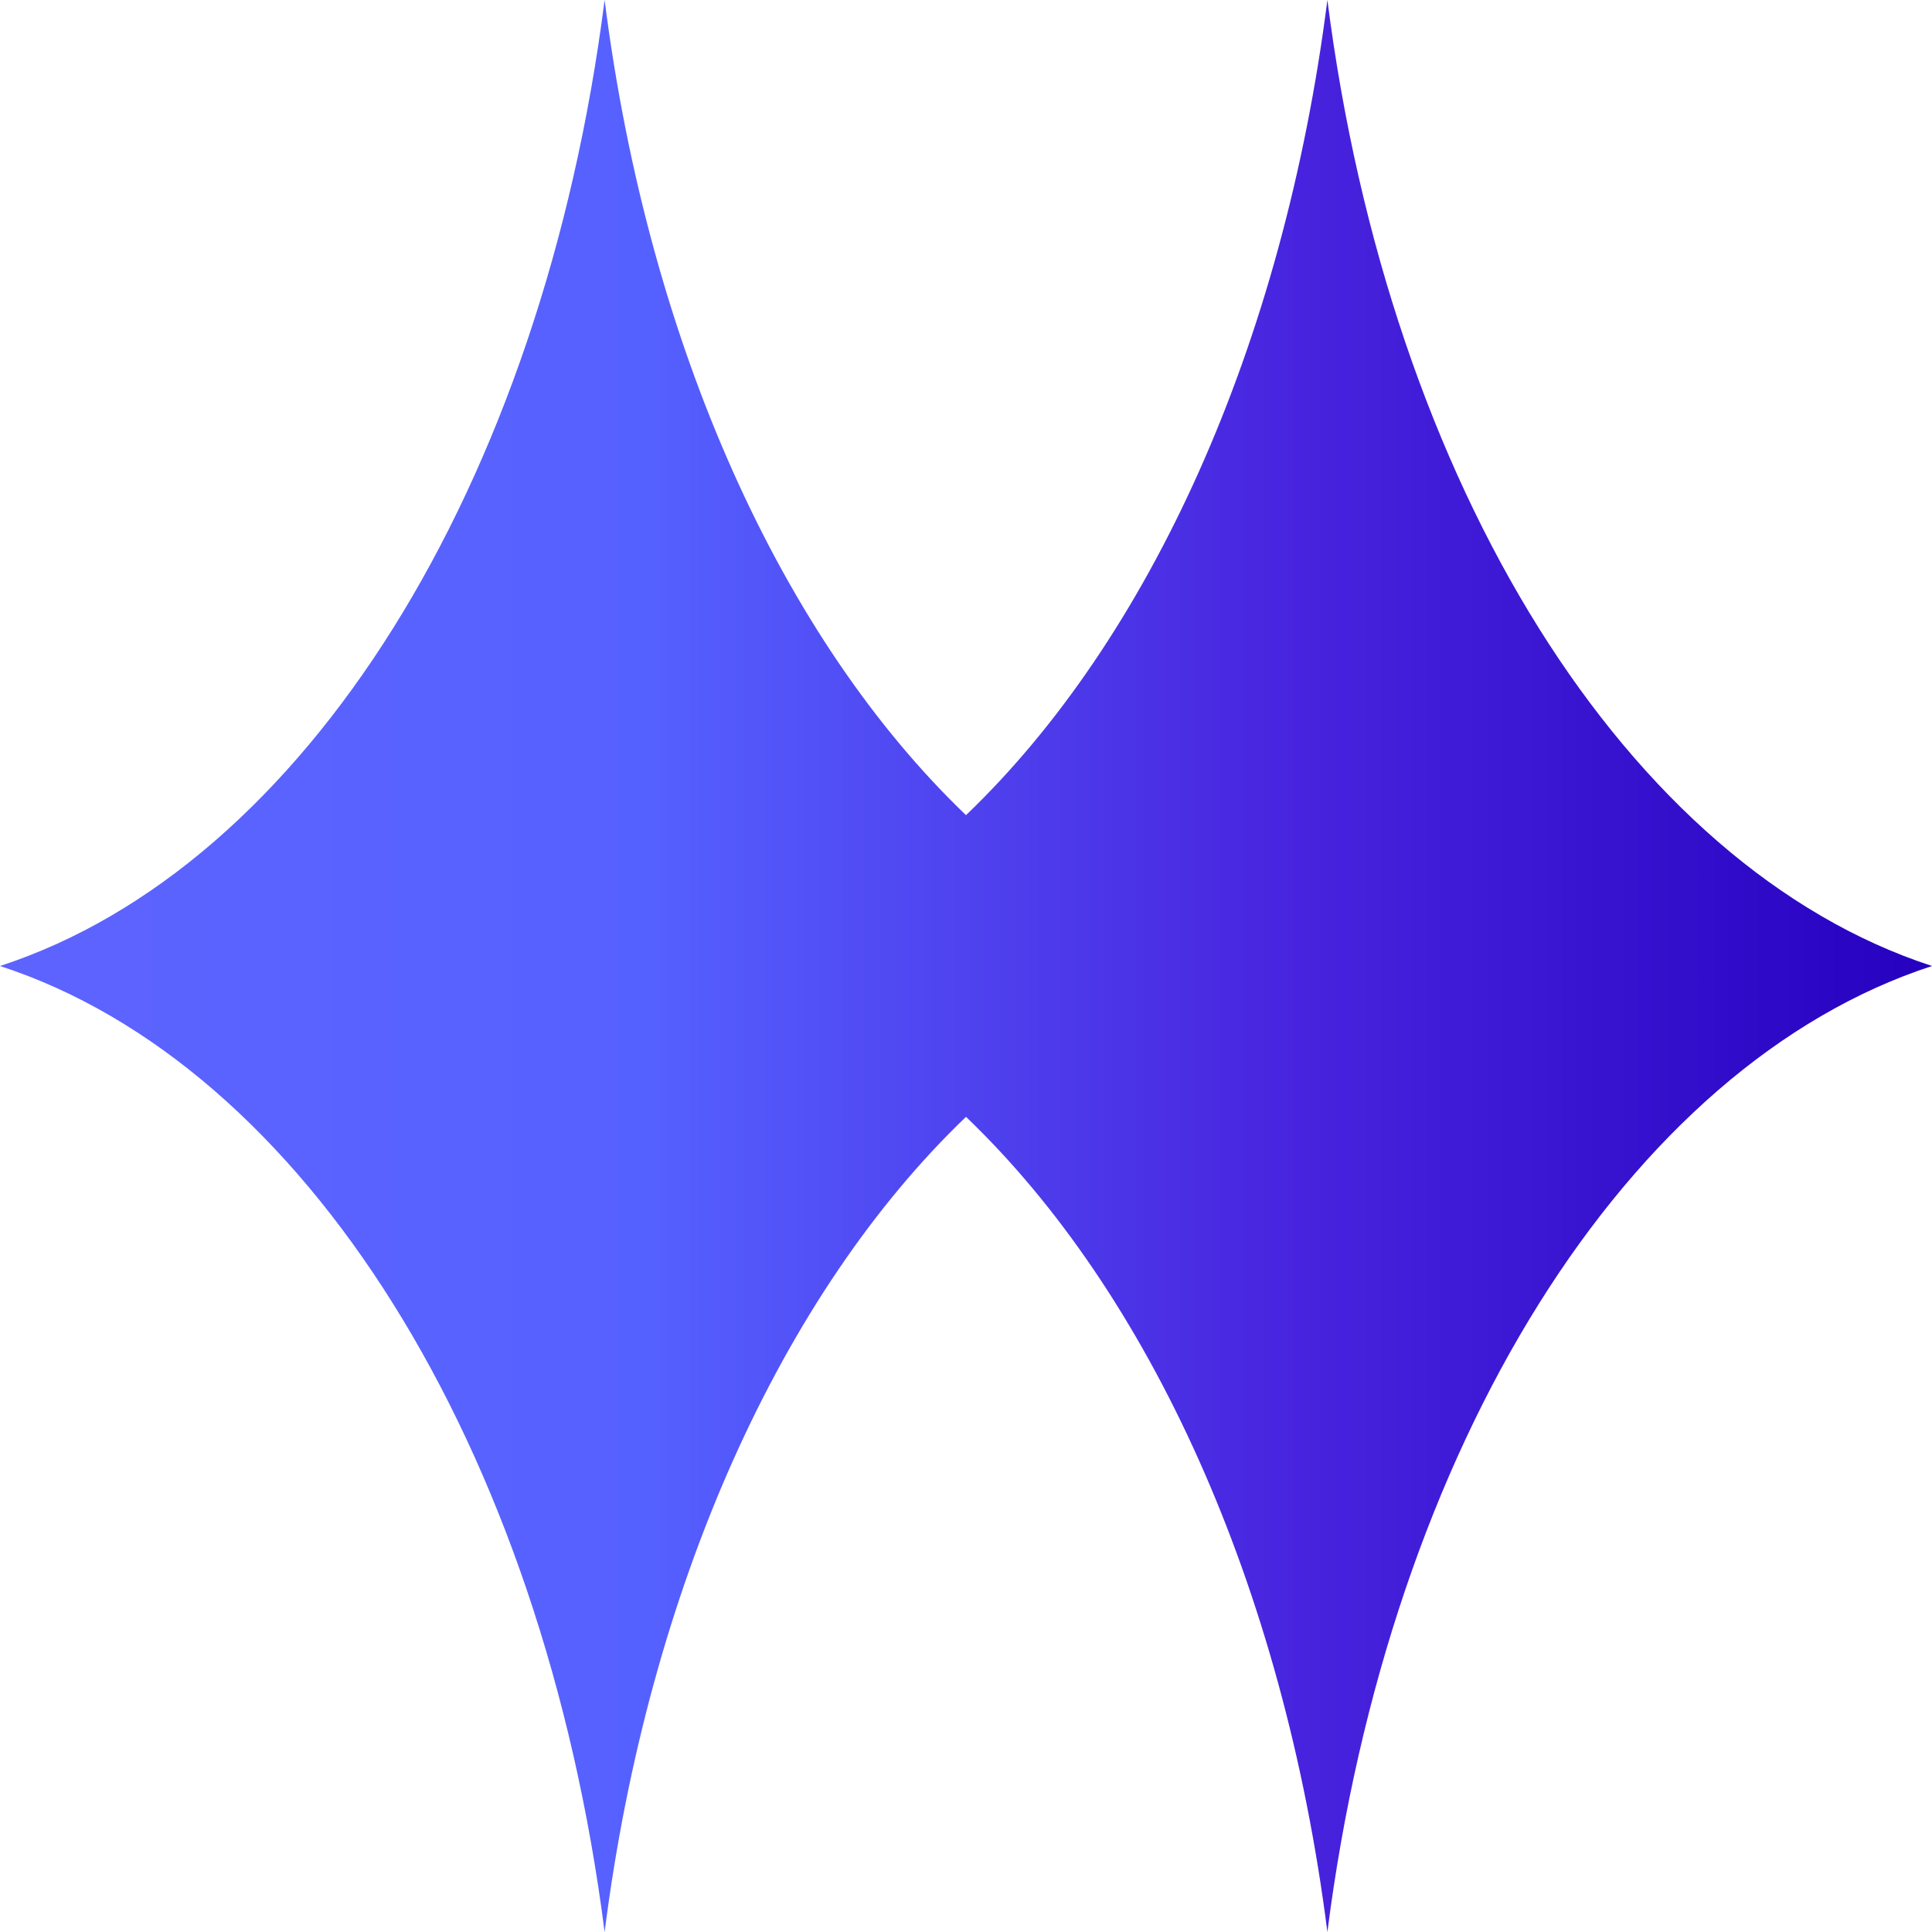
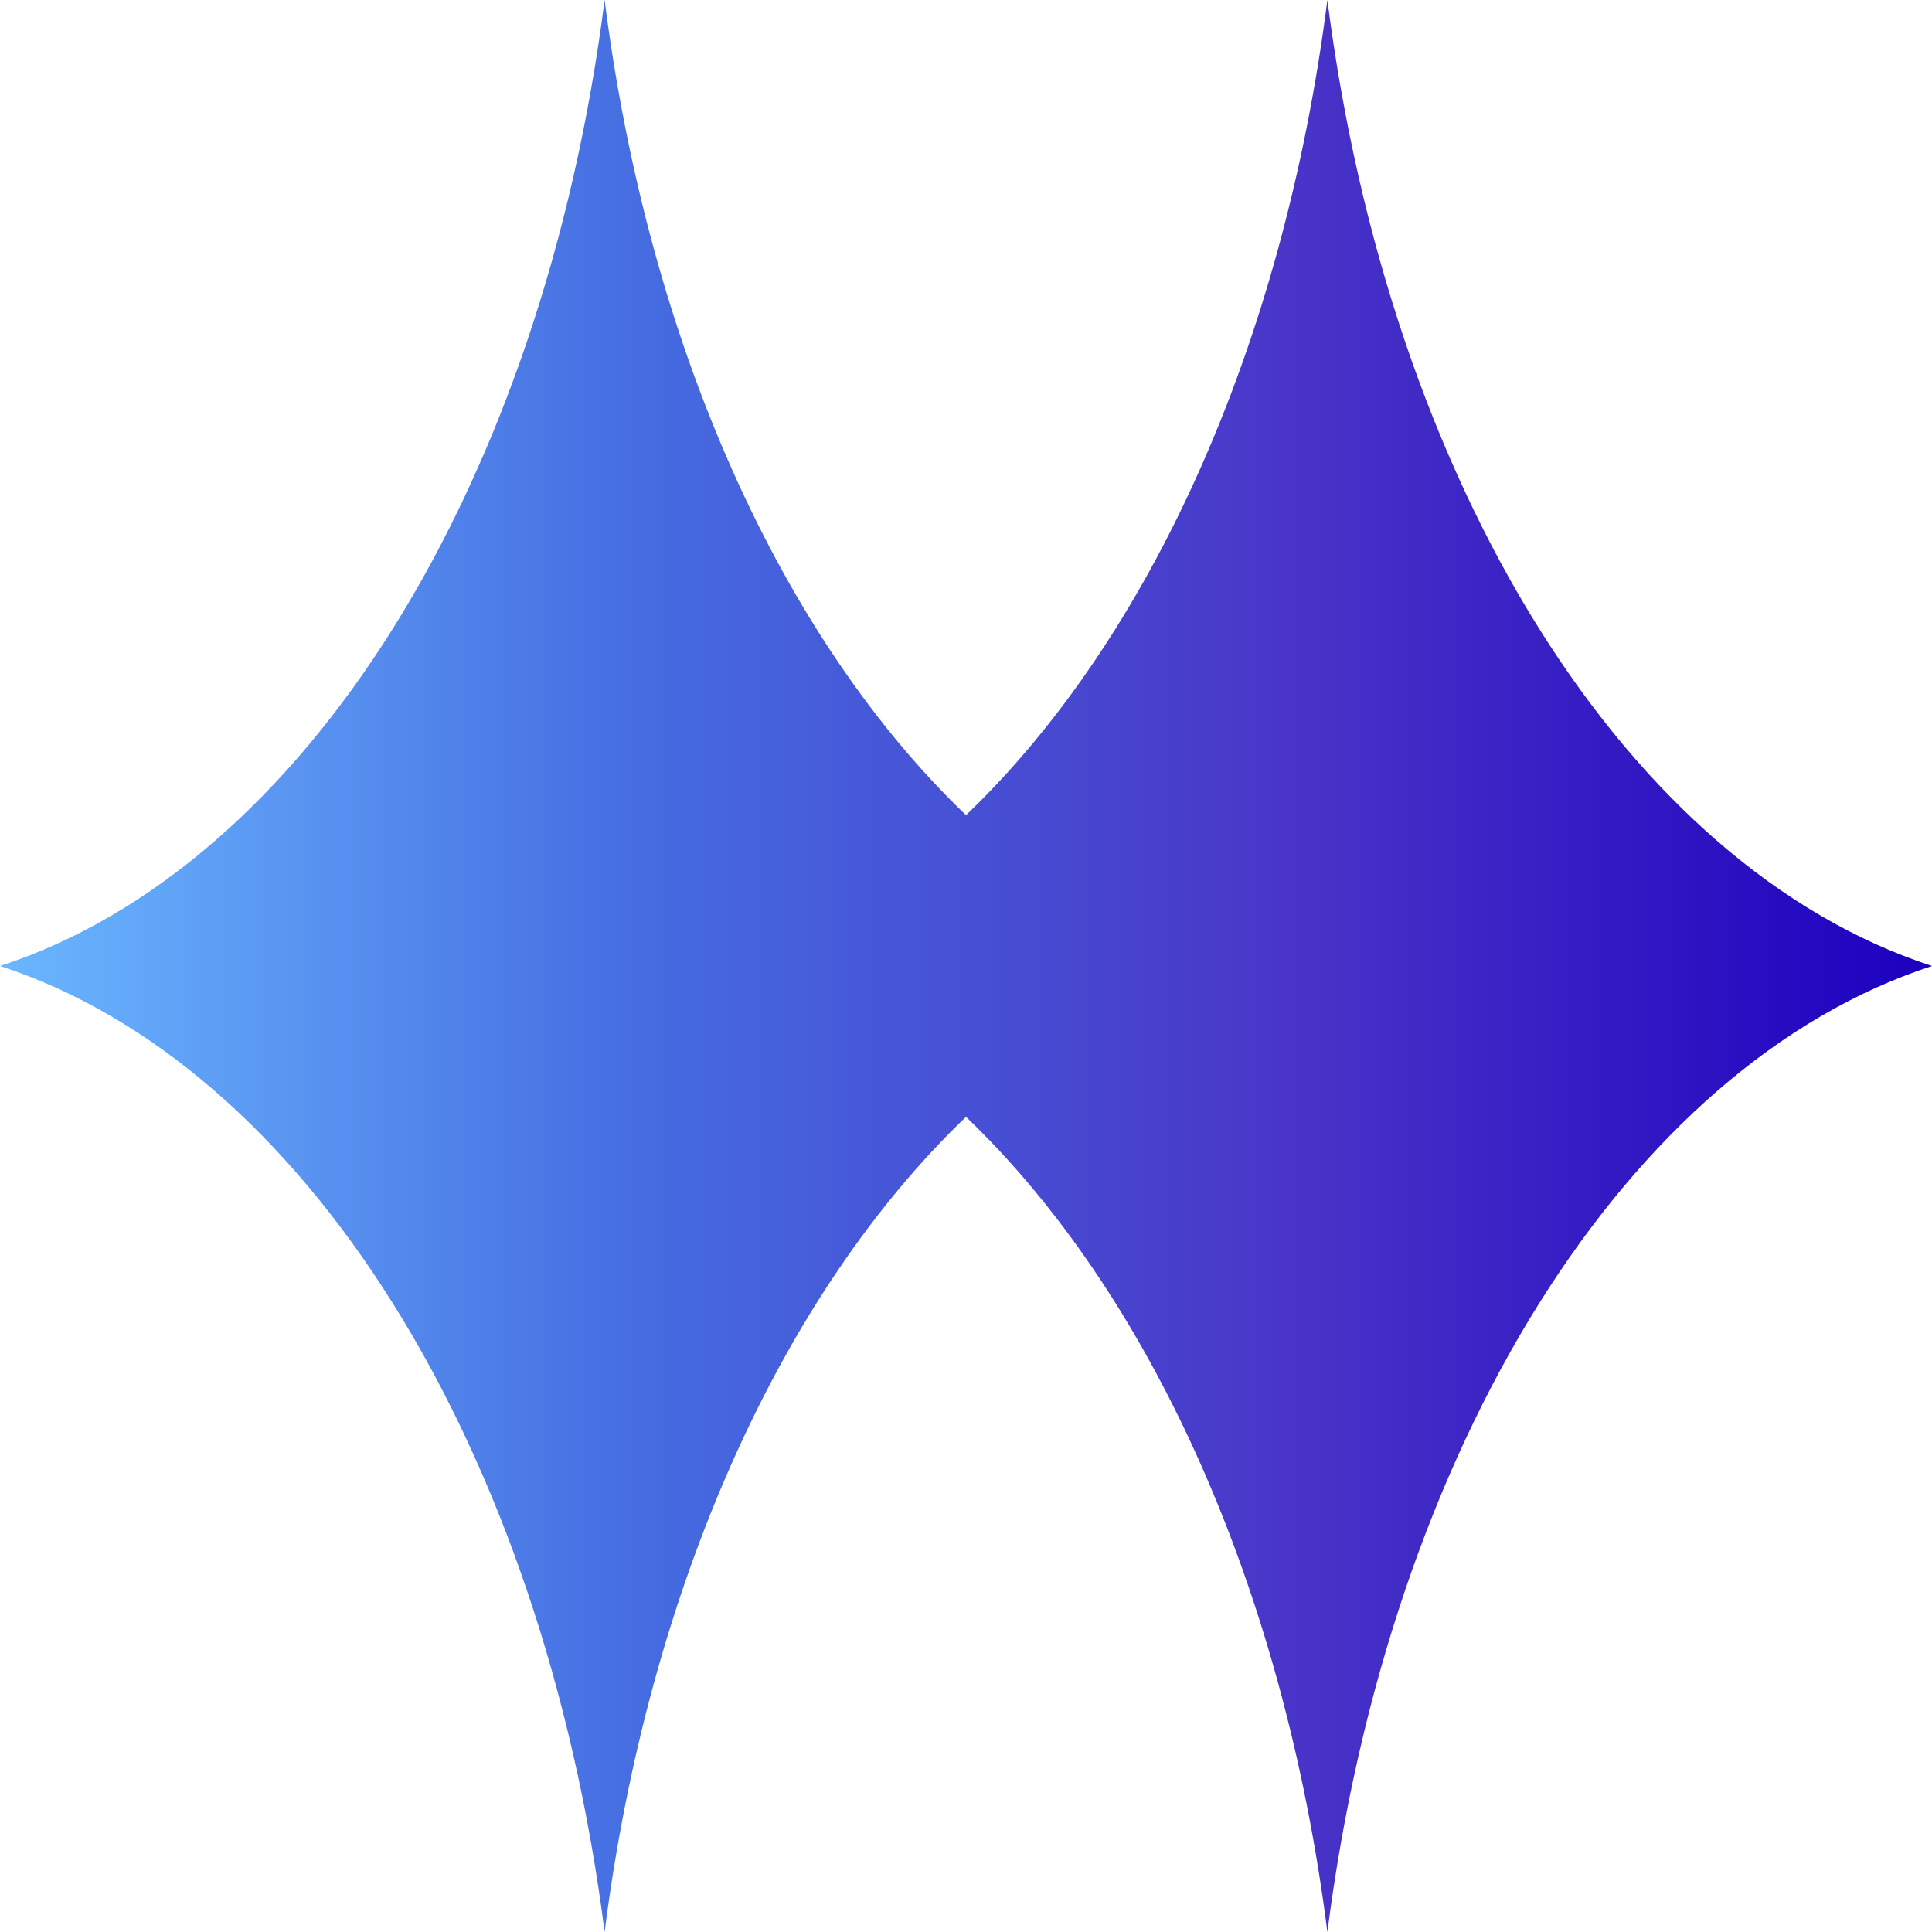
<svg xmlns="http://www.w3.org/2000/svg" width="500" zoomAndPan="magnify" viewBox="0 0 375 375" height="500" preserveAspectRatio="xMidYMid meet" version="1.0">
  <defs>
-     <clipPath id="0bbd4ed9fe">
+     <clipPath id="ff8383bee8">
      <path d="M 375 187.5 C 315.934 168.242 269.688 94.395 257.645 0 C 249.078 67.277 223.094 124.113 187.5 158.223 C 151.906 124.113 125.922 67.363 117.355 0 C 105.312 94.395 59.066 168.242 0 187.5 C 59.066 206.758 105.312 280.605 117.355 375 C 125.922 307.723 151.906 250.887 187.5 216.777 C 223.094 250.887 249.078 307.637 257.645 375 C 269.688 280.605 315.934 206.758 375 187.5 Z M 375 187.5 " clip-rule="nonzero" />
    </clipPath>
-     <clipPath id="edc3714736">
+     <clipPath id="dae726155e">
      <path d="M 0 0 L 375 0 L 375 375 L 0 375 Z M 0 0 " clip-rule="nonzero" />
    </clipPath>
-     <clipPath id="574a1a65b2">
+     <clipPath id="4abf845521">
      <path d="M 375 187.5 C 315.934 168.242 269.688 94.395 257.645 0 C 249.078 67.277 223.094 124.113 187.5 158.223 C 151.906 124.113 125.922 67.363 117.355 0 C 105.312 94.395 59.066 168.242 0 187.5 C 59.066 206.758 105.312 280.605 117.355 375 C 125.922 307.723 151.906 250.887 187.5 216.777 C 223.094 250.887 249.078 307.637 257.645 375 C 269.688 280.605 315.934 206.758 375 187.5 Z M 375 187.5 " clip-rule="nonzero" />
    </clipPath>
-     <linearGradient x1="0" gradientTransform="matrix(1.464844, 0, 0, 1.464844, 0.0000045, 0)" y1="128" x2="256" gradientUnits="userSpaceOnUse" y2="128" id="0214a1589e">
-       <stop stop-opacity="1" stop-color="rgb(36.469%, 38.82%, 100%)" offset="0" />
-       <stop stop-opacity="1" stop-color="rgb(36.32%, 38.783%, 100%)" offset="0.031" />
-       <stop stop-opacity="1" stop-color="rgb(36.026%, 38.71%, 100%)" offset="0.062" />
-       <stop stop-opacity="1" stop-color="rgb(35.732%, 38.637%, 100%)" offset="0.094" />
-       <stop stop-opacity="1" stop-color="rgb(35.437%, 38.564%, 100%)" offset="0.125" />
-       <stop stop-opacity="1" stop-color="rgb(35.143%, 38.49%, 100%)" offset="0.156" />
-       <stop stop-opacity="1" stop-color="rgb(34.848%, 38.417%, 100%)" offset="0.188" />
-       <stop stop-opacity="1" stop-color="rgb(34.554%, 38.344%, 100%)" offset="0.219" />
-       <stop stop-opacity="1" stop-color="rgb(34.259%, 38.271%, 100%)" offset="0.25" />
-       <stop stop-opacity="1" stop-color="rgb(33.965%, 38.197%, 100%)" offset="0.281" />
-       <stop stop-opacity="1" stop-color="rgb(33.669%, 38.124%, 100%)" offset="0.312" />
-       <stop stop-opacity="1" stop-color="rgb(33.449%, 38.069%, 100%)" offset="0.328" />
-       <stop stop-opacity="1" stop-color="rgb(33.33%, 37.939%, 99.944%)" offset="0.336" />
-       <stop stop-opacity="1" stop-color="rgb(33.224%, 37.549%, 99.742%)" offset="0.34" />
-       <stop stop-opacity="1" stop-color="rgb(33.165%, 37.27%, 99.596%)" offset="0.344" />
-       <stop stop-opacity="1" stop-color="rgb(33.105%, 36.989%, 99.448%)" offset="0.348" />
-       <stop stop-opacity="1" stop-color="rgb(33.046%, 36.71%, 99.301%)" offset="0.352" />
-       <stop stop-opacity="1" stop-color="rgb(32.986%, 36.429%, 99.155%)" offset="0.355" />
-       <stop stop-opacity="1" stop-color="rgb(32.927%, 36.15%, 99.008%)" offset="0.359" />
-       <stop stop-opacity="1" stop-color="rgb(32.867%, 35.87%, 98.862%)" offset="0.363" />
-       <stop stop-opacity="1" stop-color="rgb(32.808%, 35.591%, 98.715%)" offset="0.367" />
-       <stop stop-opacity="1" stop-color="rgb(32.748%, 35.31%, 98.567%)" offset="0.371" />
-       <stop stop-opacity="1" stop-color="rgb(32.689%, 35.031%, 98.421%)" offset="0.375" />
-       <stop stop-opacity="1" stop-color="rgb(32.629%, 34.75%, 98.274%)" offset="0.379" />
-       <stop stop-opacity="1" stop-color="rgb(32.57%, 34.471%, 98.128%)" offset="0.383" />
-       <stop stop-opacity="1" stop-color="rgb(32.51%, 34.192%, 97.98%)" offset="0.387" />
-       <stop stop-opacity="1" stop-color="rgb(32.451%, 33.913%, 97.833%)" offset="0.391" />
-       <stop stop-opacity="1" stop-color="rgb(32.391%, 33.632%, 97.687%)" offset="0.395" />
-       <stop stop-opacity="1" stop-color="rgb(32.332%, 33.353%, 97.54%)" offset="0.398" />
-       <stop stop-opacity="1" stop-color="rgb(32.272%, 33.072%, 97.394%)" offset="0.402" />
-       <stop stop-opacity="1" stop-color="rgb(32.213%, 32.793%, 97.247%)" offset="0.406" />
-       <stop stop-opacity="1" stop-color="rgb(32.153%, 32.513%, 97.099%)" offset="0.41" />
-       <stop stop-opacity="1" stop-color="rgb(32.094%, 32.234%, 96.953%)" offset="0.414" />
-       <stop stop-opacity="1" stop-color="rgb(32.034%, 31.953%, 96.806%)" offset="0.418" />
-       <stop stop-opacity="1" stop-color="rgb(31.975%, 31.674%, 96.66%)" offset="0.422" />
-       <stop stop-opacity="1" stop-color="rgb(31.915%, 31.393%, 96.513%)" offset="0.426" />
-       <stop stop-opacity="1" stop-color="rgb(31.856%, 31.114%, 96.367%)" offset="0.43" />
-       <stop stop-opacity="1" stop-color="rgb(31.796%, 30.835%, 96.219%)" offset="0.434" />
-       <stop stop-opacity="1" stop-color="rgb(31.737%, 30.556%, 96.072%)" offset="0.438" />
-       <stop stop-opacity="1" stop-color="rgb(31.677%, 30.275%, 95.926%)" offset="0.441" />
-       <stop stop-opacity="1" stop-color="rgb(31.618%, 29.996%, 95.779%)" offset="0.445" />
-       <stop stop-opacity="1" stop-color="rgb(31.558%, 29.715%, 95.631%)" offset="0.449" />
-       <stop stop-opacity="1" stop-color="rgb(31.499%, 29.436%, 95.485%)" offset="0.453" />
-       <stop stop-opacity="1" stop-color="rgb(31.439%, 29.156%, 95.338%)" offset="0.457" />
-       <stop stop-opacity="1" stop-color="rgb(31.38%, 28.877%, 95.192%)" offset="0.461" />
-       <stop stop-opacity="1" stop-color="rgb(31.32%, 28.596%, 95.045%)" offset="0.465" />
-       <stop stop-opacity="1" stop-color="rgb(31.261%, 28.317%, 94.899%)" offset="0.469" />
-       <stop stop-opacity="1" stop-color="rgb(31.201%, 28.036%, 94.751%)" offset="0.473" />
-       <stop stop-opacity="1" stop-color="rgb(31.142%, 27.757%, 94.604%)" offset="0.477" />
-       <stop stop-opacity="1" stop-color="rgb(31.082%, 27.478%, 94.458%)" offset="0.48" />
-       <stop stop-opacity="1" stop-color="rgb(31.023%, 27.199%, 94.312%)" offset="0.484" />
-       <stop stop-opacity="1" stop-color="rgb(30.963%, 26.918%, 94.164%)" offset="0.488" />
-       <stop stop-opacity="1" stop-color="rgb(30.904%, 26.639%, 94.017%)" offset="0.492" />
-       <stop stop-opacity="1" stop-color="rgb(30.844%, 26.358%, 93.871%)" offset="0.496" />
-       <stop stop-opacity="1" stop-color="rgb(30.785%, 26.079%, 93.724%)" offset="0.5" />
-       <stop stop-opacity="1" stop-color="rgb(30.725%, 25.8%, 93.578%)" offset="0.504" />
-       <stop stop-opacity="1" stop-color="rgb(30.666%, 25.52%, 93.431%)" offset="0.508" />
-       <stop stop-opacity="1" stop-color="rgb(30.606%, 25.24%, 93.283%)" offset="0.512" />
-       <stop stop-opacity="1" stop-color="rgb(30.547%, 24.96%, 93.137%)" offset="0.516" />
-       <stop stop-opacity="1" stop-color="rgb(30.487%, 24.68%, 92.99%)" offset="0.52" />
-       <stop stop-opacity="1" stop-color="rgb(30.428%, 24.4%, 92.844%)" offset="0.523" />
-       <stop stop-opacity="1" stop-color="rgb(30.368%, 24.121%, 92.697%)" offset="0.527" />
-       <stop stop-opacity="1" stop-color="rgb(30.309%, 23.842%, 92.551%)" offset="0.531" />
-       <stop stop-opacity="1" stop-color="rgb(30.249%, 23.561%, 92.403%)" offset="0.535" />
-       <stop stop-opacity="1" stop-color="rgb(30.19%, 23.282%, 92.256%)" offset="0.539" />
-       <stop stop-opacity="1" stop-color="rgb(30.13%, 23.001%, 92.11%)" offset="0.543" />
-       <stop stop-opacity="1" stop-color="rgb(30.07%, 22.722%, 91.963%)" offset="0.547" />
-       <stop stop-opacity="1" stop-color="rgb(30.011%, 22.443%, 91.815%)" offset="0.551" />
-       <stop stop-opacity="1" stop-color="rgb(29.951%, 22.163%, 91.669%)" offset="0.555" />
-       <stop stop-opacity="1" stop-color="rgb(29.892%, 21.883%, 91.522%)" offset="0.559" />
-       <stop stop-opacity="1" stop-color="rgb(29.832%, 21.603%, 91.376%)" offset="0.562" />
-       <stop stop-opacity="1" stop-color="rgb(29.773%, 21.323%, 91.229%)" offset="0.566" />
-       <stop stop-opacity="1" stop-color="rgb(29.713%, 21.043%, 91.083%)" offset="0.57" />
-       <stop stop-opacity="1" stop-color="rgb(29.652%, 20.764%, 90.935%)" offset="0.574" />
-       <stop stop-opacity="1" stop-color="rgb(29.593%, 20.485%, 90.788%)" offset="0.578" />
-       <stop stop-opacity="1" stop-color="rgb(29.533%, 20.204%, 90.642%)" offset="0.582" />
-       <stop stop-opacity="1" stop-color="rgb(29.474%, 19.925%, 90.495%)" offset="0.586" />
-       <stop stop-opacity="1" stop-color="rgb(29.414%, 19.644%, 90.349%)" offset="0.59" />
-       <stop stop-opacity="1" stop-color="rgb(29.355%, 19.365%, 90.202%)" offset="0.594" />
-       <stop stop-opacity="1" stop-color="rgb(29.295%, 19.084%, 90.054%)" offset="0.598" />
-       <stop stop-opacity="1" stop-color="rgb(29.236%, 18.805%, 89.908%)" offset="0.602" />
-       <stop stop-opacity="1" stop-color="rgb(29.176%, 18.526%, 89.761%)" offset="0.605" />
-       <stop stop-opacity="1" stop-color="rgb(29.117%, 18.246%, 89.615%)" offset="0.609" />
-       <stop stop-opacity="1" stop-color="rgb(29.057%, 17.966%, 89.467%)" offset="0.613" />
-       <stop stop-opacity="1" stop-color="rgb(28.998%, 17.686%, 89.32%)" offset="0.617" />
-       <stop stop-opacity="1" stop-color="rgb(28.938%, 17.406%, 89.174%)" offset="0.621" />
-       <stop stop-opacity="1" stop-color="rgb(28.879%, 17.126%, 89.027%)" offset="0.625" />
-       <stop stop-opacity="1" stop-color="rgb(28.819%, 16.847%, 88.881%)" offset="0.629" />
-       <stop stop-opacity="1" stop-color="rgb(28.76%, 16.568%, 88.734%)" offset="0.633" />
-       <stop stop-opacity="1" stop-color="rgb(28.7%, 16.287%, 88.586%)" offset="0.637" />
-       <stop stop-opacity="1" stop-color="rgb(28.641%, 16.008%, 88.44%)" offset="0.641" />
-       <stop stop-opacity="1" stop-color="rgb(28.581%, 15.727%, 88.293%)" offset="0.645" />
-       <stop stop-opacity="1" stop-color="rgb(28.522%, 15.448%, 88.147%)" offset="0.648" />
-       <stop stop-opacity="1" stop-color="rgb(28.462%, 15.169%, 87.999%)" offset="0.652" />
-       <stop stop-opacity="1" stop-color="rgb(28.403%, 14.89%, 87.852%)" offset="0.656" />
-       <stop stop-opacity="1" stop-color="rgb(28.343%, 14.609%, 87.706%)" offset="0.66" />
-       <stop stop-opacity="1" stop-color="rgb(28.284%, 14.33%, 87.56%)" offset="0.664" />
-       <stop stop-opacity="1" stop-color="rgb(28.16%, 14.12%, 87.411%)" offset="0.668" />
-       <stop stop-opacity="1" stop-color="rgb(28.038%, 13.913%, 87.265%)" offset="0.672" />
-       <stop stop-opacity="1" stop-color="rgb(27.876%, 13.747%, 87.117%)" offset="0.68" />
-       <stop stop-opacity="1" stop-color="rgb(27.554%, 13.416%, 86.823%)" offset="0.688" />
-       <stop stop-opacity="1" stop-color="rgb(27.232%, 13.084%, 86.528%)" offset="0.695" />
-       <stop stop-opacity="1" stop-color="rgb(26.91%, 12.752%, 86.234%)" offset="0.703" />
-       <stop stop-opacity="1" stop-color="rgb(26.588%, 12.421%, 85.941%)" offset="0.711" />
-       <stop stop-opacity="1" stop-color="rgb(26.266%, 12.09%, 85.646%)" offset="0.719" />
-       <stop stop-opacity="1" stop-color="rgb(25.945%, 11.758%, 85.352%)" offset="0.727" />
-       <stop stop-opacity="1" stop-color="rgb(25.621%, 11.427%, 85.057%)" offset="0.734" />
-       <stop stop-opacity="1" stop-color="rgb(25.299%, 11.096%, 84.763%)" offset="0.742" />
-       <stop stop-opacity="1" stop-color="rgb(24.977%, 10.765%, 84.468%)" offset="0.75" />
-       <stop stop-opacity="1" stop-color="rgb(24.655%, 10.434%, 84.174%)" offset="0.758" />
-       <stop stop-opacity="1" stop-color="rgb(24.333%, 10.103%, 83.879%)" offset="0.766" />
-       <stop stop-opacity="1" stop-color="rgb(24.011%, 9.772%, 83.585%)" offset="0.773" />
-       <stop stop-opacity="1" stop-color="rgb(23.689%, 9.439%, 83.29%)" offset="0.781" />
-       <stop stop-opacity="1" stop-color="rgb(23.367%, 9.108%, 82.996%)" offset="0.789" />
-       <stop stop-opacity="1" stop-color="rgb(23.045%, 8.777%, 82.701%)" offset="0.797" />
-       <stop stop-opacity="1" stop-color="rgb(22.722%, 8.446%, 82.407%)" offset="0.805" />
-       <stop stop-opacity="1" stop-color="rgb(22.4%, 8.115%, 82.112%)" offset="0.812" />
-       <stop stop-opacity="1" stop-color="rgb(22.078%, 7.784%, 81.818%)" offset="0.82" />
-       <stop stop-opacity="1" stop-color="rgb(21.756%, 7.452%, 81.523%)" offset="0.828" />
-       <stop stop-opacity="1" stop-color="rgb(21.434%, 7.121%, 81.229%)" offset="0.836" />
-       <stop stop-opacity="1" stop-color="rgb(21.112%, 6.79%, 80.934%)" offset="0.844" />
-       <stop stop-opacity="1" stop-color="rgb(20.79%, 6.459%, 80.64%)" offset="0.852" />
-       <stop stop-opacity="1" stop-color="rgb(20.468%, 6.126%, 80.345%)" offset="0.859" />
-       <stop stop-opacity="1" stop-color="rgb(20.146%, 5.795%, 80.051%)" offset="0.867" />
-       <stop stop-opacity="1" stop-color="rgb(19.824%, 5.464%, 79.756%)" offset="0.875" />
-       <stop stop-opacity="1" stop-color="rgb(19.501%, 5.133%, 79.462%)" offset="0.883" />
-       <stop stop-opacity="1" stop-color="rgb(19.179%, 4.802%, 79.167%)" offset="0.891" />
-       <stop stop-opacity="1" stop-color="rgb(18.857%, 4.471%, 78.873%)" offset="0.898" />
-       <stop stop-opacity="1" stop-color="rgb(18.535%, 4.14%, 78.578%)" offset="0.906" />
-       <stop stop-opacity="1" stop-color="rgb(18.213%, 3.809%, 78.285%)" offset="0.914" />
-       <stop stop-opacity="1" stop-color="rgb(17.891%, 3.477%, 77.991%)" offset="0.922" />
-       <stop stop-opacity="1" stop-color="rgb(17.569%, 3.146%, 77.696%)" offset="0.93" />
-       <stop stop-opacity="1" stop-color="rgb(17.247%, 2.814%, 77.402%)" offset="0.938" />
-       <stop stop-opacity="1" stop-color="rgb(16.925%, 2.483%, 77.107%)" offset="0.945" />
-       <stop stop-opacity="1" stop-color="rgb(16.603%, 2.151%, 76.813%)" offset="0.953" />
-       <stop stop-opacity="1" stop-color="rgb(16.28%, 1.82%, 76.518%)" offset="0.961" />
-       <stop stop-opacity="1" stop-color="rgb(15.958%, 1.489%, 76.224%)" offset="0.969" />
-       <stop stop-opacity="1" stop-color="rgb(15.636%, 1.158%, 75.929%)" offset="0.977" />
-       <stop stop-opacity="1" stop-color="rgb(15.314%, 0.827%, 75.635%)" offset="0.984" />
-       <stop stop-opacity="1" stop-color="rgb(14.992%, 0.496%, 75.34%)" offset="0.992" />
-       <stop stop-opacity="1" stop-color="rgb(14.67%, 0.165%, 75.046%)" offset="1" />
+     <linearGradient x1="0" gradientTransform="matrix(1.464844, 0, 0, 1.464844, 0.0000045, 0)" y1="128" x2="256" gradientUnits="userSpaceOnUse" y2="128" id="6fd3ffc92c">
+       <stop stop-opacity="1" stop-color="rgb(41.57%, 71.759%, 100%)" offset="0" />
+       <stop stop-opacity="1" stop-color="rgb(41.399%, 71.414%, 99.861%)" offset="0.004" />
+       <stop stop-opacity="1" stop-color="rgb(41.229%, 71.069%, 99.724%)" offset="0.008" />
+       <stop stop-opacity="1" stop-color="rgb(41.058%, 70.724%, 99.585%)" offset="0.012" />
+       <stop stop-opacity="1" stop-color="rgb(40.889%, 70.38%, 99.448%)" offset="0.016" />
+       <stop stop-opacity="1" stop-color="rgb(40.718%, 70.035%, 99.309%)" offset="0.02" />
+       <stop stop-opacity="1" stop-color="rgb(40.549%, 69.69%, 99.171%)" offset="0.023" />
+       <stop stop-opacity="1" stop-color="rgb(40.378%, 69.344%, 99.033%)" offset="0.027" />
+       <stop stop-opacity="1" stop-color="rgb(40.207%, 68.999%, 98.895%)" offset="0.031" />
+       <stop stop-opacity="1" stop-color="rgb(40.036%, 68.654%, 98.756%)" offset="0.035" />
+       <stop stop-opacity="1" stop-color="rgb(39.867%, 68.309%, 98.619%)" offset="0.039" />
+       <stop stop-opacity="1" stop-color="rgb(39.696%, 67.964%, 98.482%)" offset="0.043" />
+       <stop stop-opacity="1" stop-color="rgb(39.526%, 67.619%, 98.344%)" offset="0.047" />
+       <stop stop-opacity="1" stop-color="rgb(39.355%, 67.274%, 98.206%)" offset="0.051" />
+       <stop stop-opacity="1" stop-color="rgb(39.186%, 66.93%, 98.068%)" offset="0.055" />
+       <stop stop-opacity="1" stop-color="rgb(39.015%, 66.585%, 97.929%)" offset="0.059" />
+       <stop stop-opacity="1" stop-color="rgb(38.846%, 66.24%, 97.792%)" offset="0.062" />
+       <stop stop-opacity="1" stop-color="rgb(38.675%, 65.894%, 97.653%)" offset="0.066" />
+       <stop stop-opacity="1" stop-color="rgb(38.506%, 65.549%, 97.516%)" offset="0.07" />
+       <stop stop-opacity="1" stop-color="rgb(38.335%, 65.204%, 97.377%)" offset="0.074" />
+       <stop stop-opacity="1" stop-color="rgb(38.165%, 64.859%, 97.24%)" offset="0.078" />
+       <stop stop-opacity="1" stop-color="rgb(37.994%, 64.514%, 97.102%)" offset="0.082" />
+       <stop stop-opacity="1" stop-color="rgb(37.825%, 64.169%, 96.965%)" offset="0.086" />
+       <stop stop-opacity="1" stop-color="rgb(37.654%, 63.824%, 96.826%)" offset="0.09" />
+       <stop stop-opacity="1" stop-color="rgb(37.485%, 63.48%, 96.689%)" offset="0.094" />
+       <stop stop-opacity="1" stop-color="rgb(37.314%, 63.135%, 96.55%)" offset="0.098" />
+       <stop stop-opacity="1" stop-color="rgb(37.144%, 62.79%, 96.413%)" offset="0.102" />
+       <stop stop-opacity="1" stop-color="rgb(36.974%, 62.444%, 96.274%)" offset="0.105" />
+       <stop stop-opacity="1" stop-color="rgb(36.803%, 62.099%, 96.136%)" offset="0.109" />
+       <stop stop-opacity="1" stop-color="rgb(36.632%, 61.754%, 95.998%)" offset="0.113" />
+       <stop stop-opacity="1" stop-color="rgb(36.462%, 61.409%, 95.86%)" offset="0.117" />
+       <stop stop-opacity="1" stop-color="rgb(36.292%, 61.064%, 95.721%)" offset="0.121" />
+       <stop stop-opacity="1" stop-color="rgb(36.122%, 60.719%, 95.584%)" offset="0.125" />
+       <stop stop-opacity="1" stop-color="rgb(35.951%, 60.374%, 95.447%)" offset="0.129" />
+       <stop stop-opacity="1" stop-color="rgb(35.782%, 60.03%, 95.309%)" offset="0.133" />
+       <stop stop-opacity="1" stop-color="rgb(35.611%, 59.685%, 95.171%)" offset="0.137" />
+       <stop stop-opacity="1" stop-color="rgb(35.442%, 59.34%, 95.033%)" offset="0.141" />
+       <stop stop-opacity="1" stop-color="rgb(35.271%, 58.995%, 94.894%)" offset="0.145" />
+       <stop stop-opacity="1" stop-color="rgb(35.101%, 58.65%, 94.757%)" offset="0.148" />
+       <stop stop-opacity="1" stop-color="rgb(34.93%, 58.304%, 94.618%)" offset="0.152" />
+       <stop stop-opacity="1" stop-color="rgb(34.761%, 57.959%, 94.481%)" offset="0.156" />
+       <stop stop-opacity="1" stop-color="rgb(34.59%, 57.614%, 94.342%)" offset="0.16" />
+       <stop stop-opacity="1" stop-color="rgb(34.421%, 57.269%, 94.205%)" offset="0.164" />
+       <stop stop-opacity="1" stop-color="rgb(34.25%, 56.924%, 94.067%)" offset="0.168" />
+       <stop stop-opacity="1" stop-color="rgb(34.081%, 56.58%, 93.93%)" offset="0.172" />
+       <stop stop-opacity="1" stop-color="rgb(33.91%, 56.235%, 93.791%)" offset="0.176" />
+       <stop stop-opacity="1" stop-color="rgb(33.74%, 55.89%, 93.654%)" offset="0.18" />
+       <stop stop-opacity="1" stop-color="rgb(33.569%, 55.545%, 93.515%)" offset="0.184" />
+       <stop stop-opacity="1" stop-color="rgb(33.398%, 55.2%, 93.378%)" offset="0.188" />
+       <stop stop-opacity="1" stop-color="rgb(33.228%, 54.854%, 93.239%)" offset="0.191" />
+       <stop stop-opacity="1" stop-color="rgb(33.058%, 54.509%, 93.102%)" offset="0.195" />
+       <stop stop-opacity="1" stop-color="rgb(32.887%, 54.164%, 92.963%)" offset="0.199" />
+       <stop stop-opacity="1" stop-color="rgb(32.718%, 53.819%, 92.825%)" offset="0.203" />
+       <stop stop-opacity="1" stop-color="rgb(32.547%, 53.474%, 92.688%)" offset="0.207" />
+       <stop stop-opacity="1" stop-color="rgb(32.378%, 53.13%, 92.551%)" offset="0.211" />
+       <stop stop-opacity="1" stop-color="rgb(32.207%, 52.785%, 92.412%)" offset="0.215" />
+       <stop stop-opacity="1" stop-color="rgb(32.037%, 52.44%, 92.274%)" offset="0.219" />
+       <stop stop-opacity="1" stop-color="rgb(31.866%, 52.095%, 92.136%)" offset="0.223" />
+       <stop stop-opacity="1" stop-color="rgb(31.697%, 51.75%, 91.998%)" offset="0.227" />
+       <stop stop-opacity="1" stop-color="rgb(31.526%, 51.404%, 91.859%)" offset="0.23" />
+       <stop stop-opacity="1" stop-color="rgb(31.357%, 51.059%, 91.722%)" offset="0.234" />
+       <stop stop-opacity="1" stop-color="rgb(31.186%, 50.714%, 91.583%)" offset="0.238" />
+       <stop stop-opacity="1" stop-color="rgb(31.017%, 50.369%, 91.446%)" offset="0.242" />
+       <stop stop-opacity="1" stop-color="rgb(30.846%, 50.024%, 91.307%)" offset="0.246" />
+       <stop stop-opacity="1" stop-color="rgb(30.676%, 49.68%, 91.17%)" offset="0.25" />
+       <stop stop-opacity="1" stop-color="rgb(30.505%, 49.335%, 91.032%)" offset="0.254" />
+       <stop stop-opacity="1" stop-color="rgb(30.336%, 48.99%, 90.895%)" offset="0.258" />
+       <stop stop-opacity="1" stop-color="rgb(30.165%, 48.645%, 90.756%)" offset="0.262" />
+       <stop stop-opacity="1" stop-color="rgb(29.996%, 48.3%, 90.619%)" offset="0.266" />
+       <stop stop-opacity="1" stop-color="rgb(29.825%, 47.954%, 90.48%)" offset="0.27" />
+       <stop stop-opacity="1" stop-color="rgb(29.654%, 47.609%, 90.343%)" offset="0.273" />
+       <stop stop-opacity="1" stop-color="rgb(29.483%, 47.264%, 90.204%)" offset="0.277" />
+       <stop stop-opacity="1" stop-color="rgb(29.314%, 46.919%, 90.067%)" offset="0.281" />
+       <stop stop-opacity="1" stop-color="rgb(29.143%, 46.574%, 89.928%)" offset="0.285" />
+       <stop stop-opacity="1" stop-color="rgb(28.973%, 46.23%, 89.79%)" offset="0.289" />
+       <stop stop-opacity="1" stop-color="rgb(28.802%, 45.885%, 89.653%)" offset="0.293" />
+       <stop stop-opacity="1" stop-color="rgb(28.633%, 45.54%, 89.516%)" offset="0.297" />
+       <stop stop-opacity="1" stop-color="rgb(28.462%, 45.195%, 89.377%)" offset="0.301" />
+       <stop stop-opacity="1" stop-color="rgb(28.293%, 44.85%, 89.24%)" offset="0.305" />
+       <stop stop-opacity="1" stop-color="rgb(28.122%, 44.505%, 89.101%)" offset="0.309" />
+       <stop stop-opacity="1" stop-color="rgb(27.953%, 44.16%, 88.963%)" offset="0.312" />
+       <stop stop-opacity="1" stop-color="rgb(27.782%, 43.814%, 88.824%)" offset="0.316" />
+       <stop stop-opacity="1" stop-color="rgb(27.612%, 43.469%, 88.687%)" offset="0.32" />
+       <stop stop-opacity="1" stop-color="rgb(27.441%, 43.124%, 88.548%)" offset="0.324" />
+       <stop stop-opacity="1" stop-color="rgb(27.272%, 42.78%, 88.411%)" offset="0.328" />
+       <stop stop-opacity="1" stop-color="rgb(27.173%, 42.47%, 88.281%)" offset="0.332" />
+       <stop stop-opacity="1" stop-color="rgb(27.074%, 42.16%, 88.153%)" offset="0.336" />
+       <stop stop-opacity="1" stop-color="rgb(27.092%, 41.907%, 88.039%)" offset="0.34" />
+       <stop stop-opacity="1" stop-color="rgb(27.11%, 41.655%, 87.924%)" offset="0.344" />
+       <stop stop-opacity="1" stop-color="rgb(27.129%, 41.402%, 87.808%)" offset="0.348" />
+       <stop stop-opacity="1" stop-color="rgb(27.147%, 41.15%, 87.694%)" offset="0.352" />
+       <stop stop-opacity="1" stop-color="rgb(27.165%, 40.898%, 87.579%)" offset="0.355" />
+       <stop stop-opacity="1" stop-color="rgb(27.184%, 40.646%, 87.465%)" offset="0.359" />
+       <stop stop-opacity="1" stop-color="rgb(27.202%, 40.393%, 87.349%)" offset="0.363" />
+       <stop stop-opacity="1" stop-color="rgb(27.22%, 40.141%, 87.234%)" offset="0.367" />
+       <stop stop-opacity="1" stop-color="rgb(27.238%, 39.888%, 87.12%)" offset="0.371" />
+       <stop stop-opacity="1" stop-color="rgb(27.257%, 39.636%, 87.006%)" offset="0.375" />
+       <stop stop-opacity="1" stop-color="rgb(27.275%, 39.384%, 86.891%)" offset="0.379" />
+       <stop stop-opacity="1" stop-color="rgb(27.293%, 39.133%, 86.777%)" offset="0.383" />
+       <stop stop-opacity="1" stop-color="rgb(27.312%, 38.879%, 86.661%)" offset="0.387" />
+       <stop stop-opacity="1" stop-color="rgb(27.33%, 38.628%, 86.546%)" offset="0.391" />
+       <stop stop-opacity="1" stop-color="rgb(27.348%, 38.374%, 86.432%)" offset="0.395" />
+       <stop stop-opacity="1" stop-color="rgb(27.367%, 38.123%, 86.317%)" offset="0.398" />
+       <stop stop-opacity="1" stop-color="rgb(27.385%, 37.871%, 86.201%)" offset="0.402" />
+       <stop stop-opacity="1" stop-color="rgb(27.403%, 37.619%, 86.087%)" offset="0.406" />
+       <stop stop-opacity="1" stop-color="rgb(27.422%, 37.366%, 85.973%)" offset="0.41" />
+       <stop stop-opacity="1" stop-color="rgb(27.44%, 37.114%, 85.858%)" offset="0.414" />
+       <stop stop-opacity="1" stop-color="rgb(27.458%, 36.861%, 85.744%)" offset="0.418" />
+       <stop stop-opacity="1" stop-color="rgb(27.477%, 36.609%, 85.629%)" offset="0.422" />
+       <stop stop-opacity="1" stop-color="rgb(27.495%, 36.357%, 85.513%)" offset="0.426" />
+       <stop stop-opacity="1" stop-color="rgb(27.513%, 36.105%, 85.399%)" offset="0.43" />
+       <stop stop-opacity="1" stop-color="rgb(27.531%, 35.852%, 85.284%)" offset="0.434" />
+       <stop stop-opacity="1" stop-color="rgb(27.55%, 35.6%, 85.17%)" offset="0.438" />
+       <stop stop-opacity="1" stop-color="rgb(27.568%, 35.349%, 85.056%)" offset="0.441" />
+       <stop stop-opacity="1" stop-color="rgb(27.588%, 35.097%, 84.941%)" offset="0.445" />
+       <stop stop-opacity="1" stop-color="rgb(27.606%, 34.843%, 84.825%)" offset="0.449" />
+       <stop stop-opacity="1" stop-color="rgb(27.625%, 34.592%, 84.711%)" offset="0.453" />
+       <stop stop-opacity="1" stop-color="rgb(27.643%, 34.338%, 84.596%)" offset="0.457" />
+       <stop stop-opacity="1" stop-color="rgb(27.661%, 34.087%, 84.482%)" offset="0.461" />
+       <stop stop-opacity="1" stop-color="rgb(27.679%, 33.835%, 84.366%)" offset="0.465" />
+       <stop stop-opacity="1" stop-color="rgb(27.698%, 33.583%, 84.251%)" offset="0.469" />
+       <stop stop-opacity="1" stop-color="rgb(27.716%, 33.33%, 84.137%)" offset="0.473" />
+       <stop stop-opacity="1" stop-color="rgb(27.734%, 33.078%, 84.023%)" offset="0.477" />
+       <stop stop-opacity="1" stop-color="rgb(27.753%, 32.825%, 83.908%)" offset="0.48" />
+       <stop stop-opacity="1" stop-color="rgb(27.771%, 32.573%, 83.794%)" offset="0.484" />
+       <stop stop-opacity="1" stop-color="rgb(27.789%, 32.321%, 83.678%)" offset="0.488" />
+       <stop stop-opacity="1" stop-color="rgb(27.808%, 32.069%, 83.563%)" offset="0.492" />
+       <stop stop-opacity="1" stop-color="rgb(27.826%, 31.816%, 83.449%)" offset="0.496" />
+       <stop stop-opacity="1" stop-color="rgb(27.844%, 31.564%, 83.334%)" offset="0.5" />
+       <stop stop-opacity="1" stop-color="rgb(27.863%, 31.311%, 83.22%)" offset="0.504" />
+       <stop stop-opacity="1" stop-color="rgb(27.881%, 31.059%, 83.105%)" offset="0.508" />
+       <stop stop-opacity="1" stop-color="rgb(27.899%, 30.807%, 82.99%)" offset="0.512" />
+       <stop stop-opacity="1" stop-color="rgb(27.917%, 30.556%, 82.875%)" offset="0.516" />
+       <stop stop-opacity="1" stop-color="rgb(27.936%, 30.302%, 82.761%)" offset="0.52" />
+       <stop stop-opacity="1" stop-color="rgb(27.954%, 30.051%, 82.646%)" offset="0.523" />
+       <stop stop-opacity="1" stop-color="rgb(27.972%, 29.797%, 82.53%)" offset="0.527" />
+       <stop stop-opacity="1" stop-color="rgb(27.991%, 29.546%, 82.416%)" offset="0.531" />
+       <stop stop-opacity="1" stop-color="rgb(28.009%, 29.294%, 82.301%)" offset="0.535" />
+       <stop stop-opacity="1" stop-color="rgb(28.027%, 29.042%, 82.187%)" offset="0.539" />
+       <stop stop-opacity="1" stop-color="rgb(28.046%, 28.789%, 82.072%)" offset="0.543" />
+       <stop stop-opacity="1" stop-color="rgb(28.064%, 28.537%, 81.958%)" offset="0.547" />
+       <stop stop-opacity="1" stop-color="rgb(28.082%, 28.284%, 81.842%)" offset="0.551" />
+       <stop stop-opacity="1" stop-color="rgb(28.101%, 28.032%, 81.728%)" offset="0.555" />
+       <stop stop-opacity="1" stop-color="rgb(28.119%, 27.78%, 81.613%)" offset="0.559" />
+       <stop stop-opacity="1" stop-color="rgb(28.139%, 27.528%, 81.499%)" offset="0.562" />
+       <stop stop-opacity="1" stop-color="rgb(28.157%, 27.275%, 81.383%)" offset="0.566" />
+       <stop stop-opacity="1" stop-color="rgb(28.175%, 27.023%, 81.268%)" offset="0.57" />
+       <stop stop-opacity="1" stop-color="rgb(28.194%, 26.77%, 81.154%)" offset="0.574" />
+       <stop stop-opacity="1" stop-color="rgb(28.212%, 26.518%, 81.039%)" offset="0.578" />
+       <stop stop-opacity="1" stop-color="rgb(28.23%, 26.266%, 80.925%)" offset="0.582" />
+       <stop stop-opacity="1" stop-color="rgb(28.249%, 26.015%, 80.811%)" offset="0.586" />
+       <stop stop-opacity="1" stop-color="rgb(28.267%, 25.761%, 80.695%)" offset="0.59" />
+       <stop stop-opacity="1" stop-color="rgb(28.285%, 25.51%, 80.58%)" offset="0.594" />
+       <stop stop-opacity="1" stop-color="rgb(28.304%, 25.256%, 80.466%)" offset="0.598" />
+       <stop stop-opacity="1" stop-color="rgb(28.322%, 25.005%, 80.351%)" offset="0.602" />
+       <stop stop-opacity="1" stop-color="rgb(28.34%, 24.753%, 80.237%)" offset="0.605" />
+       <stop stop-opacity="1" stop-color="rgb(28.358%, 24.501%, 80.122%)" offset="0.609" />
+       <stop stop-opacity="1" stop-color="rgb(28.377%, 24.248%, 80.006%)" offset="0.613" />
+       <stop stop-opacity="1" stop-color="rgb(28.395%, 23.996%, 79.892%)" offset="0.617" />
+       <stop stop-opacity="1" stop-color="rgb(28.413%, 23.743%, 79.778%)" offset="0.621" />
+       <stop stop-opacity="1" stop-color="rgb(28.432%, 23.491%, 79.663%)" offset="0.625" />
+       <stop stop-opacity="1" stop-color="rgb(28.45%, 23.239%, 79.547%)" offset="0.629" />
+       <stop stop-opacity="1" stop-color="rgb(28.468%, 22.987%, 79.433%)" offset="0.633" />
+       <stop stop-opacity="1" stop-color="rgb(28.487%, 22.734%, 79.318%)" offset="0.637" />
+       <stop stop-opacity="1" stop-color="rgb(28.505%, 22.482%, 79.204%)" offset="0.641" />
+       <stop stop-opacity="1" stop-color="rgb(28.523%, 22.231%, 79.089%)" offset="0.645" />
+       <stop stop-opacity="1" stop-color="rgb(28.542%, 21.979%, 78.975%)" offset="0.648" />
+       <stop stop-opacity="1" stop-color="rgb(28.56%, 21.725%, 78.859%)" offset="0.652" />
+       <stop stop-opacity="1" stop-color="rgb(28.578%, 21.474%, 78.745%)" offset="0.656" />
+       <stop stop-opacity="1" stop-color="rgb(28.596%, 21.22%, 78.63%)" offset="0.66" />
+       <stop stop-opacity="1" stop-color="rgb(28.615%, 20.969%, 78.516%)" offset="0.664" />
+       <stop stop-opacity="1" stop-color="rgb(28.49%, 20.721%, 78.447%)" offset="0.668" />
+       <stop stop-opacity="1" stop-color="rgb(28.365%, 20.476%, 78.378%)" offset="0.672" />
+       <stop stop-opacity="1" stop-color="rgb(28.152%, 20.232%, 78.336%)" offset="0.676" />
+       <stop stop-opacity="1" stop-color="rgb(27.942%, 19.987%, 78.294%)" offset="0.68" />
+       <stop stop-opacity="1" stop-color="rgb(27.73%, 19.743%, 78.253%)" offset="0.684" />
+       <stop stop-opacity="1" stop-color="rgb(27.519%, 19.501%, 78.212%)" offset="0.688" />
+       <stop stop-opacity="1" stop-color="rgb(27.307%, 19.257%, 78.171%)" offset="0.691" />
+       <stop stop-opacity="1" stop-color="rgb(27.095%, 19.012%, 78.13%)" offset="0.695" />
+       <stop stop-opacity="1" stop-color="rgb(26.883%, 18.768%, 78.087%)" offset="0.699" />
+       <stop stop-opacity="1" stop-color="rgb(26.672%, 18.526%, 78.046%)" offset="0.703" />
+       <stop stop-opacity="1" stop-color="rgb(26.46%, 18.282%, 78.004%)" offset="0.707" />
+       <stop stop-opacity="1" stop-color="rgb(26.25%, 18.037%, 77.963%)" offset="0.711" />
+       <stop stop-opacity="1" stop-color="rgb(26.038%, 17.793%, 77.922%)" offset="0.715" />
+       <stop stop-opacity="1" stop-color="rgb(25.826%, 17.551%, 77.881%)" offset="0.719" />
+       <stop stop-opacity="1" stop-color="rgb(25.613%, 17.307%, 77.84%)" offset="0.723" />
+       <stop stop-opacity="1" stop-color="rgb(25.403%, 17.062%, 77.798%)" offset="0.727" />
+       <stop stop-opacity="1" stop-color="rgb(25.191%, 16.818%, 77.756%)" offset="0.73" />
+       <stop stop-opacity="1" stop-color="rgb(24.979%, 16.576%, 77.715%)" offset="0.734" />
+       <stop stop-opacity="1" stop-color="rgb(24.767%, 16.331%, 77.673%)" offset="0.738" />
+       <stop stop-opacity="1" stop-color="rgb(24.556%, 16.087%, 77.632%)" offset="0.742" />
+       <stop stop-opacity="1" stop-color="rgb(24.344%, 15.843%, 77.591%)" offset="0.746" />
+       <stop stop-opacity="1" stop-color="rgb(24.133%, 15.601%, 77.55%)" offset="0.75" />
+       <stop stop-opacity="1" stop-color="rgb(23.921%, 15.356%, 77.507%)" offset="0.754" />
+       <stop stop-opacity="1" stop-color="rgb(23.709%, 15.112%, 77.466%)" offset="0.758" />
+       <stop stop-opacity="1" stop-color="rgb(23.497%, 14.868%, 77.425%)" offset="0.762" />
+       <stop stop-opacity="1" stop-color="rgb(23.286%, 14.626%, 77.383%)" offset="0.766" />
+       <stop stop-opacity="1" stop-color="rgb(23.074%, 14.381%, 77.342%)" offset="0.77" />
+       <stop stop-opacity="1" stop-color="rgb(22.864%, 14.137%, 77.301%)" offset="0.773" />
+       <stop stop-opacity="1" stop-color="rgb(22.652%, 13.893%, 77.26%)" offset="0.777" />
+       <stop stop-opacity="1" stop-color="rgb(22.44%, 13.651%, 77.219%)" offset="0.781" />
+       <stop stop-opacity="1" stop-color="rgb(22.227%, 13.406%, 77.176%)" offset="0.785" />
+       <stop stop-opacity="1" stop-color="rgb(22.017%, 13.162%, 77.135%)" offset="0.789" />
+       <stop stop-opacity="1" stop-color="rgb(21.805%, 12.918%, 77.094%)" offset="0.793" />
+       <stop stop-opacity="1" stop-color="rgb(21.593%, 12.675%, 77.052%)" offset="0.797" />
+       <stop stop-opacity="1" stop-color="rgb(21.381%, 12.431%, 77.011%)" offset="0.801" />
+       <stop stop-opacity="1" stop-color="rgb(21.17%, 12.187%, 76.97%)" offset="0.805" />
+       <stop stop-opacity="1" stop-color="rgb(20.958%, 11.943%, 76.929%)" offset="0.809" />
+       <stop stop-opacity="1" stop-color="rgb(20.747%, 11.7%, 76.888%)" offset="0.812" />
+       <stop stop-opacity="1" stop-color="rgb(20.535%, 11.456%, 76.845%)" offset="0.816" />
+       <stop stop-opacity="1" stop-color="rgb(20.323%, 11.212%, 76.804%)" offset="0.82" />
+       <stop stop-opacity="1" stop-color="rgb(20.111%, 10.968%, 76.762%)" offset="0.824" />
+       <stop stop-opacity="1" stop-color="rgb(19.901%, 10.725%, 76.721%)" offset="0.828" />
+       <stop stop-opacity="1" stop-color="rgb(19.688%, 10.481%, 76.68%)" offset="0.832" />
+       <stop stop-opacity="1" stop-color="rgb(19.478%, 10.237%, 76.639%)" offset="0.836" />
+       <stop stop-opacity="1" stop-color="rgb(19.266%, 9.993%, 76.596%)" offset="0.84" />
+       <stop stop-opacity="1" stop-color="rgb(19.054%, 9.75%, 76.555%)" offset="0.844" />
+       <stop stop-opacity="1" stop-color="rgb(18.842%, 9.506%, 76.514%)" offset="0.848" />
+       <stop stop-opacity="1" stop-color="rgb(18.631%, 9.262%, 76.472%)" offset="0.852" />
+       <stop stop-opacity="1" stop-color="rgb(18.419%, 9.018%, 76.431%)" offset="0.855" />
+       <stop stop-opacity="1" stop-color="rgb(18.207%, 8.775%, 76.39%)" offset="0.859" />
+       <stop stop-opacity="1" stop-color="rgb(17.995%, 8.531%, 76.349%)" offset="0.863" />
+       <stop stop-opacity="1" stop-color="rgb(17.784%, 8.287%, 76.308%)" offset="0.867" />
+       <stop stop-opacity="1" stop-color="rgb(17.572%, 8.043%, 76.265%)" offset="0.871" />
+       <stop stop-opacity="1" stop-color="rgb(17.361%, 7.8%, 76.224%)" offset="0.875" />
+       <stop stop-opacity="1" stop-color="rgb(17.149%, 7.556%, 76.183%)" offset="0.879" />
+       <stop stop-opacity="1" stop-color="rgb(16.937%, 7.312%, 76.141%)" offset="0.883" />
+       <stop stop-opacity="1" stop-color="rgb(16.725%, 7.068%, 76.1%)" offset="0.887" />
+       <stop stop-opacity="1" stop-color="rgb(16.515%, 6.825%, 76.059%)" offset="0.891" />
+       <stop stop-opacity="1" stop-color="rgb(16.302%, 6.581%, 76.018%)" offset="0.895" />
+       <stop stop-opacity="1" stop-color="rgb(16.092%, 6.337%, 75.977%)" offset="0.898" />
+       <stop stop-opacity="1" stop-color="rgb(15.88%, 6.093%, 75.934%)" offset="0.902" />
+       <stop stop-opacity="1" stop-color="rgb(15.668%, 5.85%, 75.893%)" offset="0.906" />
+       <stop stop-opacity="1" stop-color="rgb(15.456%, 5.606%, 75.851%)" offset="0.91" />
+       <stop stop-opacity="1" stop-color="rgb(15.245%, 5.362%, 75.81%)" offset="0.914" />
+       <stop stop-opacity="1" stop-color="rgb(15.033%, 5.118%, 75.769%)" offset="0.918" />
+       <stop stop-opacity="1" stop-color="rgb(14.821%, 4.875%, 75.728%)" offset="0.922" />
+       <stop stop-opacity="1" stop-color="rgb(14.609%, 4.631%, 75.685%)" offset="0.926" />
+       <stop stop-opacity="1" stop-color="rgb(14.398%, 4.387%, 75.644%)" offset="0.93" />
+       <stop stop-opacity="1" stop-color="rgb(14.186%, 4.143%, 75.603%)" offset="0.934" />
+       <stop stop-opacity="1" stop-color="rgb(13.976%, 3.9%, 75.562%)" offset="0.938" />
+       <stop stop-opacity="1" stop-color="rgb(13.763%, 3.656%, 75.52%)" offset="0.941" />
+       <stop stop-opacity="1" stop-color="rgb(13.551%, 3.412%, 75.479%)" offset="0.945" />
+       <stop stop-opacity="1" stop-color="rgb(13.339%, 3.168%, 75.438%)" offset="0.949" />
+       <stop stop-opacity="1" stop-color="rgb(13.129%, 2.925%, 75.397%)" offset="0.953" />
+       <stop stop-opacity="1" stop-color="rgb(12.917%, 2.681%, 75.354%)" offset="0.957" />
+       <stop stop-opacity="1" stop-color="rgb(12.706%, 2.437%, 75.313%)" offset="0.961" />
+       <stop stop-opacity="1" stop-color="rgb(12.494%, 2.193%, 75.272%)" offset="0.965" />
+       <stop stop-opacity="1" stop-color="rgb(12.282%, 1.95%, 75.23%)" offset="0.969" />
+       <stop stop-opacity="1" stop-color="rgb(12.07%, 1.706%, 75.189%)" offset="0.973" />
+       <stop stop-opacity="1" stop-color="rgb(11.859%, 1.462%, 75.148%)" offset="0.977" />
+       <stop stop-opacity="1" stop-color="rgb(11.647%, 1.218%, 75.107%)" offset="0.98" />
+       <stop stop-opacity="1" stop-color="rgb(11.436%, 0.975%, 75.066%)" offset="0.984" />
+       <stop stop-opacity="1" stop-color="rgb(11.224%, 0.731%, 75.023%)" offset="0.988" />
+       <stop stop-opacity="1" stop-color="rgb(11.012%, 0.487%, 74.982%)" offset="0.992" />
+       <stop stop-opacity="1" stop-color="rgb(10.8%, 0.243%, 74.94%)" offset="0.996" />
+       <stop stop-opacity="1" stop-color="rgb(10.59%, 0%, 74.899%)" offset="1" />
    </linearGradient>
-     <clipPath id="4cd6721182">
+     <clipPath id="84a51cd8f9">
      <rect x="0" width="375" y="0" height="375" />
    </clipPath>
  </defs>
-   <g clip-path="url(#0bbd4ed9fe)">
+   <g clip-path="url(#ff8383bee8)">
    <g transform="matrix(1, 0, 0, 1, 0, 0)">
-       <g clip-path="url(#4cd6721182)">
-         <g clip-path="url(#edc3714736)">
-           <g clip-path="url(#574a1a65b2)">
-             <rect x="-82.5" fill="url(#0214a1589e)" width="540" height="540" y="-82.5" />
+       <g clip-path="url(#84a51cd8f9)">
+         <g clip-path="url(#dae726155e)">
+           <g clip-path="url(#4abf845521)">
+             <rect x="-82.5" fill="url(#6fd3ffc92c)" width="540" height="540" y="-82.5" />
          </g>
        </g>
      </g>
    </g>
  </g>
</svg>
